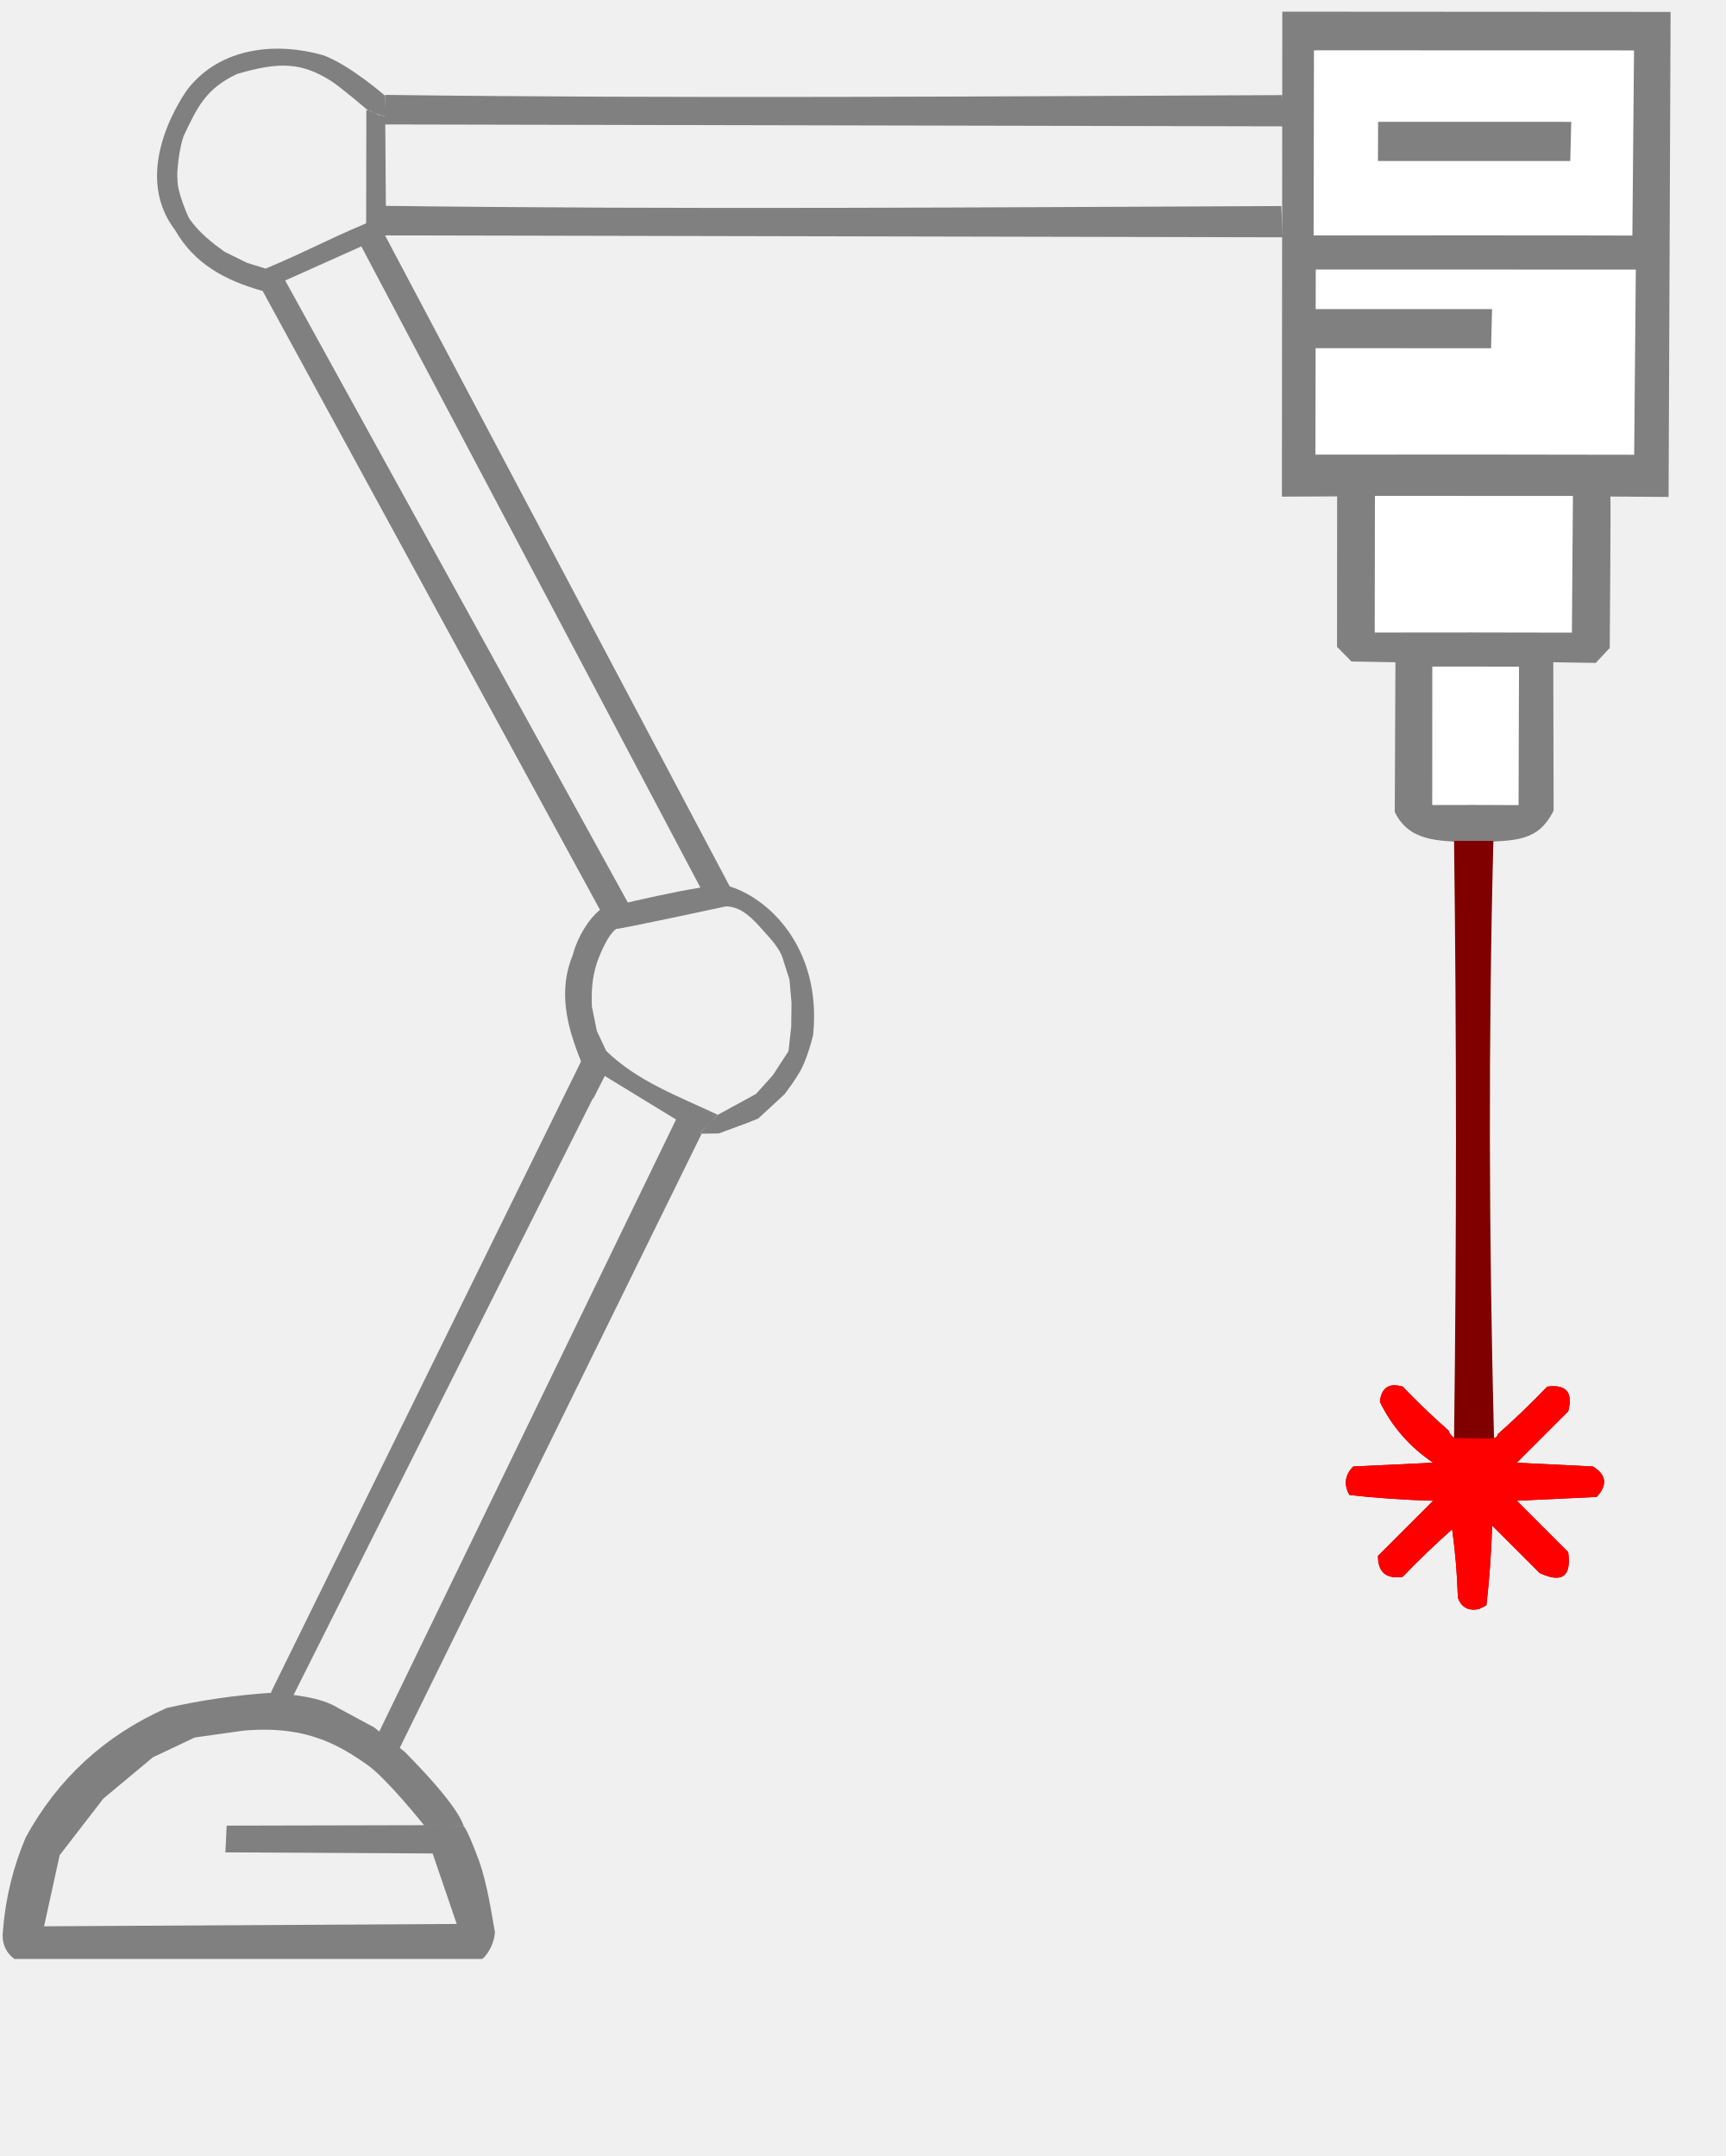
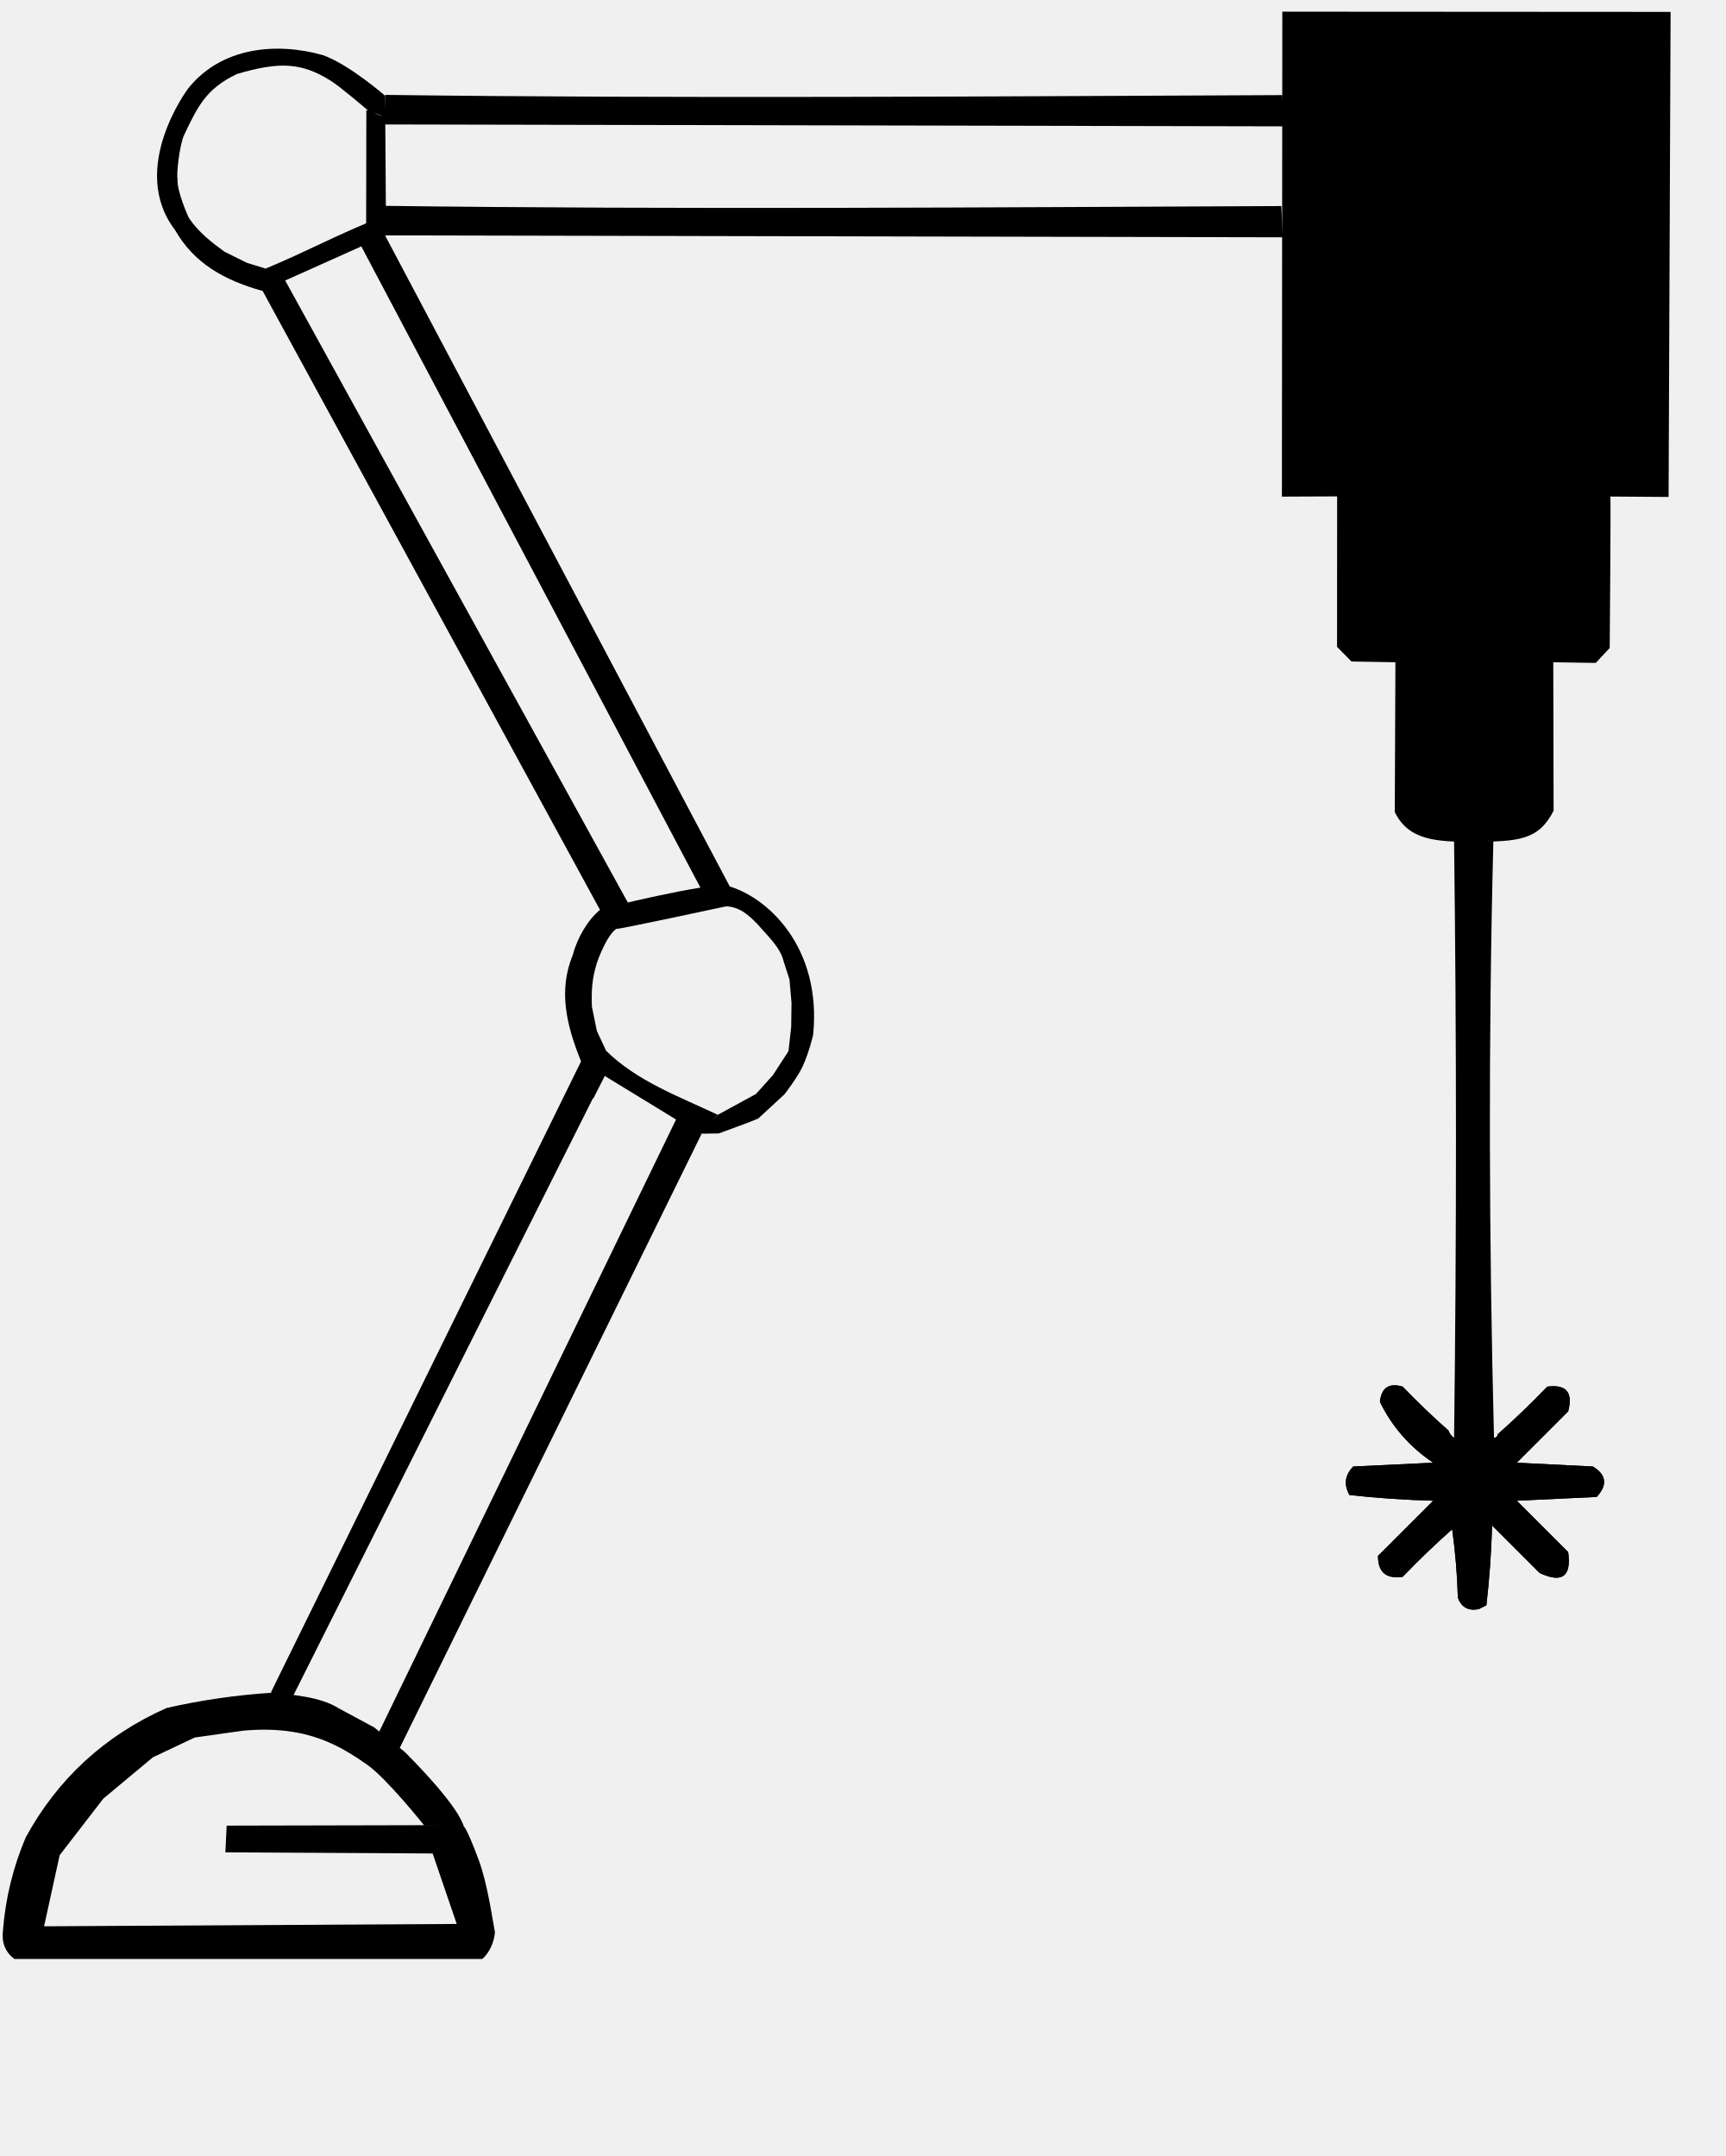
- <svg xmlns="http://www.w3.org/2000/svg" viewBox="0 0 120 150" version="1.1" id="svg1">
-   <defs id="defs1" />
-   <g id="g8" style="clip-rule:evenodd;display:inline;fill:#808080;fill-rule:evenodd;image-rendering:optimizeQuality;shape-rendering:geometricPrecision;text-rendering:geometricPrecision" transform="matrix(0.2645833,0,0,0.2645833,-63.4264,0.9590216)">
-     <path style="display:inline;opacity:1;fill:#808080" fill="#040404" d="m 361.653,476.527 -10.474,-0.228 c 0,0 -9.731,-12.21 -14.842,-15.816 -3.705,-2.614 -7.582,-5.081 -12.329,-6.813 -5.319,-1.942 -11.729,-2.96 -20.207,-2.228 0,0 -12.879,1.814 -12.882,1.815 l -11.005,5.21 -13.035,10.874 -11.471,14.861 -4.098,18.701 108.487,-0.616 -6.336,-18.534 -54.487,-0.291 0.342,-7.03 52.084,-0.116 9.995,0.187 c 0,0 0.463,-1.057 4.19,8.981 2.334,6.287 3.631,15.772 4.254,18.942 -0.128,2.455 -1.468,5.531 -3.34,7.076 h -123 c -2.394,-1.832 -3.394,-4.332 -3,-7.5 0.672,-8.519 2.672,-16.686 6,-24.5 8.421,-15.415 20.755,-26.748 37,-34 9.099,-2.064 18.266,-3.397 27.5,-4 5.533,0.451 13.051,1.086 17.726,4.056 l 9.334,5.026 8.112,6.492 c 14.227,14.401 15.003,18.51 15.48,19.453 z" id="path8" />
+ <svg xmlns="http://www.w3.org/2000/svg" viewBox="0 0 120 150" id="lazer" class="lazer">
+   <g id="stand" transform="matrix(0.2645833,0,0,0.2645833,-63.4264,0.9590216)">
+     <path d="m 361.653,476.527 -10.474,-0.228 c 0,0 -9.731,-12.21 -14.842,-15.816 -3.705,-2.614 -7.582,-5.081 -12.329,-6.813 -5.319,-1.942 -11.729,-2.96 -20.207,-2.228 0,0 -12.879,1.814 -12.882,1.815 l -11.005,5.21 -13.035,10.874 -11.471,14.861 -4.098,18.701 108.487,-0.616 -6.336,-18.534 -54.487,-0.291 0.342,-7.03 52.084,-0.116 9.995,0.187 c 0,0 0.463,-1.057 4.19,8.981 2.334,6.287 3.631,15.772 4.254,18.942 -0.128,2.455 -1.468,5.531 -3.34,7.076 h -123 c -2.394,-1.832 -3.394,-4.332 -3,-7.5 0.672,-8.519 2.672,-16.686 6,-24.5 8.421,-15.415 20.755,-26.748 37,-34 9.099,-2.064 18.266,-3.397 27.5,-4 5.533,0.451 13.051,1.086 17.726,4.056 l 9.334,5.026 8.112,6.492 c 14.227,14.401 15.003,18.51 15.48,19.453 z" id="pStand" />
  </g>
-   <g id="g1" style="clip-rule:evenodd;display:inline;fill:#000000;fill-rule:evenodd;image-rendering:optimizeQuality;shape-rendering:geometricPrecision;text-rendering:geometricPrecision" transform="matrix(0.2645833,0,0,0.2645833,-63.4264,0.9590216)">
-     <path style="fill:#808080;stroke:none;stroke-opacity:1" d="m 27.723,121.777 -8.879,-4.031 21.638,-44.03 1.603,1.109 -0.806,1.587 -0.044,0.015 -20.863,41.596 5.979,2.511 20.694,-42.685 1.746,1.06" id="path9" transform="matrix(3.779528,0,0,3.779528,239.7218,-3.624649)" />
+   <g id="rod1" transform="matrix(0.2645833,0,0,0.2645833,-63.4264,0.9590216)">
+     <path d="m 27.723,121.777 -8.879,-4.031 21.638,-44.03 1.603,1.109 -0.806,1.587 -0.044,0.015 -20.863,41.596 5.979,2.511 20.694,-42.685 1.746,1.06" id="prod1" transform="matrix(3.779528,0,0,3.779528,239.7218,-3.624649)" />
  </g>
-   <g id="g2" style="clip-rule:evenodd;display:inline;fill:#808080;fill-rule:evenodd;image-rendering:optimizeQuality;shape-rendering:geometricPrecision;text-rendering:geometricPrecision" transform="matrix(0.2645833,0,0,0.2645833,-63.4264,0.9590216)">
-     <path style="opacity:1;fill:#808080" fill="#040404" d="M 430.518,229.17 C 441.474,231.962 455.817,245.462 453.5,268.5 c -0.086,0.301 -0.981,4.375 -2.782,8.335 -1.256,2.762 -4.743,7.278 -4.743,7.278 l -6.936,6.403 -3.283,1.299 -7.055,2.6 -5.148,0.078 c -0.071,-5.2e-4 4.837,-4.953 4.837,-4.953 l 10.088,-5.502 4.445,-4.954 4.097,-6.305 0.708,-6.388 0.084,-6.311 -0.533,-6.145 -1.493,-4.62 c -0.919,-3.899 -4.138,-6.675 -6.687,-9.67 -2.551,-2.705 -4.88,-4.751 -8.415,-4.955 0,0 -28.633,6.172 -28.941,5.936 -2.56,1.752 -4.899,8.348 -5.063,8.856 -1.356,4.184 -1.486,7.549 -1.347,11.575 l 1.292,6.379 2.451,5.256 c 8.165,8.001 19.121,12.002 29.294,16.795 L 423.584,294.5 392.5,275.5 c -3.882,-9.566 -6.053,-18.648 -2.171,-28.082 1.217,-4.611 4.062,-9.313 7.179,-11.832 0.579,-0.468 28.131,-7.011 33.01,-6.416 z" id="path2" />
+   <g id="ghinge1" transform="matrix(0.2645833,0,0,0.2645833,-63.4264,0.9590216)">
+     <path d="M 430.518,229.17 C 441.474,231.962 455.817,245.462 453.5,268.5 c -0.086,0.301 -0.981,4.375 -2.782,8.335 -1.256,2.762 -4.743,7.278 -4.743,7.278 l -6.936,6.403 -3.283,1.299 -7.055,2.6 -5.148,0.078 c -0.071,-5.2e-4 4.837,-4.953 4.837,-4.953 l 10.088,-5.502 4.445,-4.954 4.097,-6.305 0.708,-6.388 0.084,-6.311 -0.533,-6.145 -1.493,-4.62 c -0.919,-3.899 -4.138,-6.675 -6.687,-9.67 -2.551,-2.705 -4.88,-4.751 -8.415,-4.955 0,0 -28.633,6.172 -28.941,5.936 -2.56,1.752 -4.899,8.348 -5.063,8.856 -1.356,4.184 -1.486,7.549 -1.347,11.575 l 1.292,6.379 2.451,5.256 c 8.165,8.001 19.121,12.002 29.294,16.795 L 423.584,294.5 392.5,275.5 c -3.882,-9.566 -6.053,-18.648 -2.171,-28.082 1.217,-4.611 4.062,-9.313 7.179,-11.832 0.579,-0.468 28.131,-7.011 33.01,-6.416 z" id="path2" />
  </g>
-   <g id="g5" style="clip-rule:evenodd;display:inline;fill:#808080;fill-rule:evenodd;image-rendering:optimizeQuality;shape-rendering:geometricPrecision;text-rendering:geometricPrecision" transform="matrix(0.2645833,0,0,0.2645833,-63.4264,0.9590216)">
-     <path style="clip-rule:evenodd;display:inline;fill:#808080;fill-rule:evenodd;stroke-width:0.265;image-rendering:optimizeQuality;shape-rendering:geometricPrecision;text-rendering:geometricPrecision" fill="#040404" d="m 89.223,16.51 -62.582,-0.133 0.088,-2.056 c 20.372,0.265 42.026,0.103 62.4,0.015 z" id="path5-8" transform="matrix(3.779528,0,0,3.779528,239.7218,-3.624649)" />
-     <path style="display:inline;opacity:1;fill:#808080" fill="#040404" d="m 577.209,29.599 -236.531,-0.502 0.334,-7.77 c 76.997,1 158.84,0.388 235.843,0.055 z" id="path5" />
+   <g id="grod3" transform="matrix(0.2645833,0,0,0.2645833,-63.4264,0.9590216)">
+     <path d="m 89.223,16.51 -62.582,-0.133 0.088,-2.056 c 20.372,0.265 42.026,0.103 62.4,0.015 z" id="prod3" class="prod3" transform="matrix(3.779528,0,0,3.779528,239.7218,-3.624649)" />
+     <path d="m 577.209,29.599 -236.531,-0.502 0.334,-7.77 c 76.997,1 158.84,0.388 235.843,0.055 z" id="prod3-1" />
  </g>
-   <g id="g6" style="clip-rule:evenodd;display:inline;fill:#d4aa00;fill-rule:evenodd;image-rendering:optimizeQuality;shape-rendering:geometricPrecision;text-rendering:geometricPrecision" transform="matrix(0.2645833,0,0,0.2773127,-63.4264,0.966138)">
-     <path style="display:inline;opacity:1;fill:#808080" fill="#040404" d="M 576.846,-0.559 678.925,-0.5 l -0.526,121.695 -15.313,-0.108 c 0.167,-0.027 -0.166,37.991 -0.166,37.991 l -3.671,3.755 -11.165,-0.168 0.085,37.253 c -4.011,7.53 -9.442,7.649 -20.889,7.833 -10.287,-0.051 -17.223,-0.447 -20.867,-7.501 l 0.168,-37.585 -11.55,-0.19 -3.797,-3.671 0.025,-37.755 -14.522,0.064 z" id="path6" />
-     <path style="clip-rule:evenodd;display:inline;fill:#ffffff;fill-rule:evenodd;stroke-width:0.561;image-rendering:optimizeQuality;shape-rendering:geometricPrecision;text-rendering:geometricPrecision" fill="#040404" d="m 585.166,9.137 84.145,0.023 -0.433,46.455 c -23.049,-0.075 -63.674,-0.072 -83.802,-0.032 z" id="path6-3" />
-     <path style="clip-rule:evenodd;display:inline;fill:#ffffff;fill-rule:evenodd;stroke-width:0.561;image-rendering:optimizeQuality;shape-rendering:geometricPrecision;text-rendering:geometricPrecision" fill="#040404" d="m 585.638,64.129 84.145,0.023 -0.433,46.455 c -23.049,-0.075 -63.674,-0.072 -83.802,-0.032 z" id="path6-3-7" />
-     <path style="clip-rule:evenodd;display:inline;fill:#ffffff;fill-rule:evenodd;stroke-width:0.379;image-rendering:optimizeQuality;shape-rendering:geometricPrecision;text-rendering:geometricPrecision" fill="#040404" d="m 601.195,120.924 52.053,0.017 -0.268,34.291 c -14.258,-0.055 -39.39,-0.053 -51.841,-0.023 z" id="path6-3-9" />
-     <path style="clip-rule:evenodd;display:inline;fill:#ffffff;fill-rule:evenodd;stroke-width:0.252;image-rendering:optimizeQuality;shape-rendering:geometricPrecision;text-rendering:geometricPrecision" fill="#040404" d="m 616.282,163.746 22.793,0.017 -0.117,34.741 c -6.243,-0.056 -17.248,-0.054 -22.7,-0.024 z" id="path6-3-2" />
-     <path style="clip-rule:evenodd;display:inline;fill:#808080;fill-rule:evenodd;stroke-width:0.2;image-rendering:optimizeQuality;shape-rendering:geometricPrecision;text-rendering:geometricPrecision" fill="#040404" d="m 581.217,74.055 50.774,0.005 -0.261,9.819 c -13.908,-0.016 -38.422,-0.015 -50.567,-0.007 z" id="path6-3-4" />
-     <path style="clip-rule:evenodd;display:inline;fill:#808080;fill-rule:evenodd;stroke-width:0.2;image-rendering:optimizeQuality;shape-rendering:geometricPrecision;text-rendering:geometricPrecision" fill="#040404" d="m 602.034,27.083 50.774,0.005 -0.261,9.819 c -13.908,-0.016 -38.422,-0.015 -50.567,-0.007 z" id="path6-3-4-9" />
+   <g id="glazer" transform="matrix(0.2645833,0,0,0.2773127,-63.4264,0.966138)">
+     <path d="M 576.846,-0.559 678.925,-0.5 l -0.526,121.695 -15.313,-0.108 c 0.167,-0.027 -0.166,37.991 -0.166,37.991 l -3.671,3.755 -11.165,-0.168 0.085,37.253 c -4.011,7.53 -9.442,7.649 -20.889,7.833 -10.287,-0.051 -17.223,-0.447 -20.867,-7.501 l 0.168,-37.585 -11.55,-0.19 -3.797,-3.671 0.025,-37.755 -14.522,0.064 z" id="pborder" />
+     <path d="m 585.166,9.137 84.145,0.023 -0.433,46.455 c -23.049,-0.075 -63.674,-0.072 -83.802,-0.032 z" id="pfillUp" />
+     <path d="m 585.638,64.129 84.145,0.023 -0.433,46.455 c -23.049,-0.075 -63.674,-0.072 -83.802,-0.032 z" id="pfillMiddle1" />
+     <path d="m 601.195,120.924 52.053,0.017 -0.268,34.291 c -14.258,-0.055 -39.39,-0.053 -51.841,-0.023 z" id="pfillMiddle2" />
+     <path d="m 616.282,163.746 22.793,0.017 -0.117,34.741 c -6.243,-0.056 -17.248,-0.054 -22.7,-0.024 z" id="pfillDown" />
+     <path d="m 581.217,74.055 50.774,0.005 -0.261,9.819 c -13.908,-0.016 -38.422,-0.015 -50.567,-0.007 z" id="prib2" />
+     <path d="m 602.034,27.083 50.774,0.005 -0.261,9.819 c -13.908,-0.016 -38.422,-0.015 -50.567,-0.007 z" id="prib1" />
  </g>
-   <g id="g7" style="clip-rule:evenodd;display:inline;fill:#d4aa00;fill-rule:evenodd;image-rendering:optimizeQuality;shape-rendering:geometricPrecision;text-rendering:geometricPrecision" transform="matrix(0.2645833,0,0,0.2645833,-63.4264,0.9590216)">
-     <path style="display:inline;opacity:1;fill:#800000" fill="#040404" d="m 632.333,217.498 c -1.331,51.835 -1.164,104.837 0.167,157.002 0.607,-0.124 0.94,-0.457 1,-1 4.464,-3.963 8.798,-8.13 13,-12.5 4.996,-0.664 6.83,1.502 5.5,6.5 L 638.5,381 c 6.667,0.333 13.333,0.667 20,1 3.565,2.178 3.899,4.844 1,8 -7,0.333 -14,0.667 -21,1 l 13.5,13.5 c 0.899,6.432 -1.601,8.265 -7.5,5.5 L 632,397.5 c -0.203,7.079 -0.703,14.079 -1.5,21 -0.667,0.333 -1.333,0.667 -2,1 -2.738,0.535 -4.572,-0.465 -5.5,-3 -0.17,-6.028 -0.67,-12.028 -1.5,-18 -4.485,3.985 -8.818,8.151 -13,12.5 -4.35,0.645 -6.517,-1.188 -6.5,-5.5 L 616.5,391 c -7.412,-0.201 -14.746,-0.701 -22,-1.5 -1.548,-2.758 -1.215,-5.258 1,-7.5 7,-0.333 14,-0.667 21,-1 -6.15,-4.143 -10.817,-9.476 -14,-16 0.405,-3.739 2.405,-5.073 6,-4 3.869,4.037 7.869,7.87 12,11.5 0.283,0.789 0.783,1.456 1.5,2 0.667,-52.333 0.667,-104.667 0,-157 z" id="path7" />
+   <g id="gbeam1" transform="matrix(0.2645833,0,0,0.2645833,-63.4264,0.9590216)">
+     <path d="m 632.333,217.498 c -1.331,51.835 -1.164,104.837 0.167,157.002 0.607,-0.124 0.94,-0.457 1,-1 4.464,-3.963 8.798,-8.13 13,-12.5 4.996,-0.664 6.83,1.502 5.5,6.5 L 638.5,381 c 6.667,0.333 13.333,0.667 20,1 3.565,2.178 3.899,4.844 1,8 -7,0.333 -14,0.667 -21,1 l 13.5,13.5 c 0.899,6.432 -1.601,8.265 -7.5,5.5 L 632,397.5 c -0.203,7.079 -0.703,14.079 -1.5,21 -0.667,0.333 -1.333,0.667 -2,1 -2.738,0.535 -4.572,-0.465 -5.5,-3 -0.17,-6.028 -0.67,-12.028 -1.5,-18 -4.485,3.985 -8.818,8.151 -13,12.5 -4.35,0.645 -6.517,-1.188 -6.5,-5.5 L 616.5,391 c -7.412,-0.201 -14.746,-0.701 -22,-1.5 -1.548,-2.758 -1.215,-5.258 1,-7.5 7,-0.333 14,-0.667 21,-1 -6.15,-4.143 -10.817,-9.476 -14,-16 0.405,-3.739 2.405,-5.073 6,-4 3.869,4.037 7.869,7.87 12,11.5 0.283,0.789 0.783,1.456 1.5,2 0.667,-52.333 0.667,-104.667 0,-157 z" id="pbeam1" />
  </g>
-   <g id="g20" style="clip-rule:evenodd;display:inline;fill:#d4aa00;fill-rule:evenodd;image-rendering:optimizeQuality;shape-rendering:geometricPrecision;text-rendering:geometricPrecision" transform="matrix(0.2645833,0,0,0.2645833,-63.4264,0.9590216)">
-     <path style="display:inline;opacity:1;fill:#ff0000" fill="#040404" d="m 632.5,374.5 c 0.607,-0.124 0.94,-0.457 1,-1 4.464,-3.963 8.798,-8.13 13,-12.5 4.996,-0.664 6.83,1.502 5.5,6.5 L 638.5,381 c 6.667,0.333 13.333,0.667 20,1 3.565,2.178 3.899,4.844 1,8 -7,0.333 -14,0.667 -21,1 l 13.5,13.5 c 0.899,6.432 -1.601,8.265 -7.5,5.5 L 632,397.5 c -0.203,7.079 -0.703,14.079 -1.5,21 -0.667,0.333 -1.333,0.667 -2,1 -2.738,0.535 -4.572,-0.465 -5.5,-3 -0.17,-6.028 -0.67,-12.028 -1.5,-18 -4.485,3.985 -8.818,8.151 -13,12.5 -4.35,0.645 -6.517,-1.188 -6.5,-5.5 L 616.5,391 c -7.412,-0.201 -14.746,-0.701 -22,-1.5 -1.548,-2.758 -1.215,-5.258 1,-7.5 7,-0.333 14,-0.667 21,-1 -6.15,-4.143 -10.817,-9.476 -14,-16 0.405,-3.739 2.405,-5.073 6,-4 3.869,4.037 7.869,7.87 12,11.5 0.283,0.789 0.783,1.456 1.5,2 0,0 10.586,0.276 10.5,0 z" id="path20" />
+   <g id="gbeam2" transform="matrix(0.2645833,0,0,0.2645833,-63.4264,0.9590216)">
+     <path d="m 632.5,374.5 c 0.607,-0.124 0.94,-0.457 1,-1 4.464,-3.963 8.798,-8.13 13,-12.5 4.996,-0.664 6.83,1.502 5.5,6.5 L 638.5,381 c 6.667,0.333 13.333,0.667 20,1 3.565,2.178 3.899,4.844 1,8 -7,0.333 -14,0.667 -21,1 l 13.5,13.5 c 0.899,6.432 -1.601,8.265 -7.5,5.5 L 632,397.5 c -0.203,7.079 -0.703,14.079 -1.5,21 -0.667,0.333 -1.333,0.667 -2,1 -2.738,0.535 -4.572,-0.465 -5.5,-3 -0.17,-6.028 -0.67,-12.028 -1.5,-18 -4.485,3.985 -8.818,8.151 -13,12.5 -4.35,0.645 -6.517,-1.188 -6.5,-5.5 L 616.5,391 c -7.412,-0.201 -14.746,-0.701 -22,-1.5 -1.548,-2.758 -1.215,-5.258 1,-7.5 7,-0.333 14,-0.667 21,-1 -6.15,-4.143 -10.817,-9.476 -14,-16 0.405,-3.739 2.405,-5.073 6,-4 3.869,4.037 7.869,7.87 12,11.5 0.283,0.789 0.783,1.456 1.5,2 0,0 10.586,0.276 10.5,0 z" id="path20" />
  </g>
-   <g id="g9" style="fill:#808080">
-     <path style="clip-rule:evenodd;display:inline;fill:#808080;fill-rule:evenodd;stroke-width:0.265;image-rendering:optimizeQuality;shape-rendering:geometricPrecision;text-rendering:geometricPrecision" fill="#040404" d="M 19.402,18.725 43.828,63.075 41.867,63.542 17.684,19.169 Z" id="path3-8" />
-     <path style="clip-rule:evenodd;display:inline;fill:#808080;fill-rule:evenodd;stroke-width:0.265;image-rendering:optimizeQuality;shape-rendering:geometricPrecision;text-rendering:geometricPrecision" fill="#040404" d="M 26.749,16.313 50.858,61.855 48.831,61.965 25.062,17.007 Z" id="path3-8-2" />
+   <g id="grod2">
+     <path d="M 19.402,18.725 43.828,63.075 41.867,63.542 17.684,19.169 Z" id="prod2-1" />
+     <path d="M 26.749,16.313 50.858,61.855 48.831,61.965 25.062,17.007 Z" id="prod2-2" />
  </g>
-   <g id="g2-2" style="clip-rule:evenodd;display:inline;fill:#808080;fill-rule:evenodd;image-rendering:optimizeQuality;shape-rendering:geometricPrecision;text-rendering:geometricPrecision" transform="matrix(0.1623277,-0.2089356,0.2089356,0.1623277,-103.0415,57.52019)">
-     <path style="opacity:1;fill:#808080" fill="#040404" d="m 422.5,227.5 c 14.093,0.119 24.055,10.938 28.759,22.634 2.301,7.012 1.584,19.462 1.584,19.462 l -4.418,3.312 -1.388,-4.575 c 0,0 0.467,-9.545 0.15,-12.55 -0.931,-8.828 -4.102,-13.595 -13.752,-20.514 -8.02,-3.981 -12.917,-2.935 -21.325,-1.071 -2.982,0.844 -9.078,4.547 -10.13,5.777 -2.56,1.752 -6.049,8.213 -6.214,8.722 -1.356,4.184 -1.356,8.643 -1.217,12.669 l 1.321,6.491 1.807,4.777 c 10.773,6.059 14.826,7.55 25.623,13.567 l 23.506,-18.199 c 0.962,1.319 0.605,3.273 1.799,4.891 L 424.024,292.272 392.5,275.5 c -3.882,-9.566 -5.291,-18.491 -1.409,-27.925 C 396.273,227.942 422.5,227.5 422.5,227.5 Z" id="path2-3" />
+   <g id="ghinge1" transform="matrix(0.1623277,-0.2089356,0.2089356,0.1623277,-103.0415,57.52019)">
+     <path d="m 422.5,227.5 c 14.093,0.119 24.055,10.938 28.759,22.634 2.301,7.012 1.584,19.462 1.584,19.462 l -4.418,3.312 -1.388,-4.575 c 0,0 0.467,-9.545 0.15,-12.55 -0.931,-8.828 -4.102,-13.595 -13.752,-20.514 -8.02,-3.981 -12.917,-2.935 -21.325,-1.071 -2.982,0.844 -9.078,4.547 -10.13,5.777 -2.56,1.752 -6.049,8.213 -6.214,8.722 -1.356,4.184 -1.356,8.643 -1.217,12.669 l 1.321,6.491 1.807,4.777 c 10.773,6.059 14.826,7.55 25.623,13.567 l 23.506,-18.199 c 0.962,1.319 0.605,3.273 1.799,4.891 L 424.024,292.272 392.5,275.5 c -3.882,-9.566 -5.291,-18.491 -1.409,-27.925 C 396.273,227.942 422.5,227.5 422.5,227.5 Z" id="phinge1" />
  </g>
</svg>
